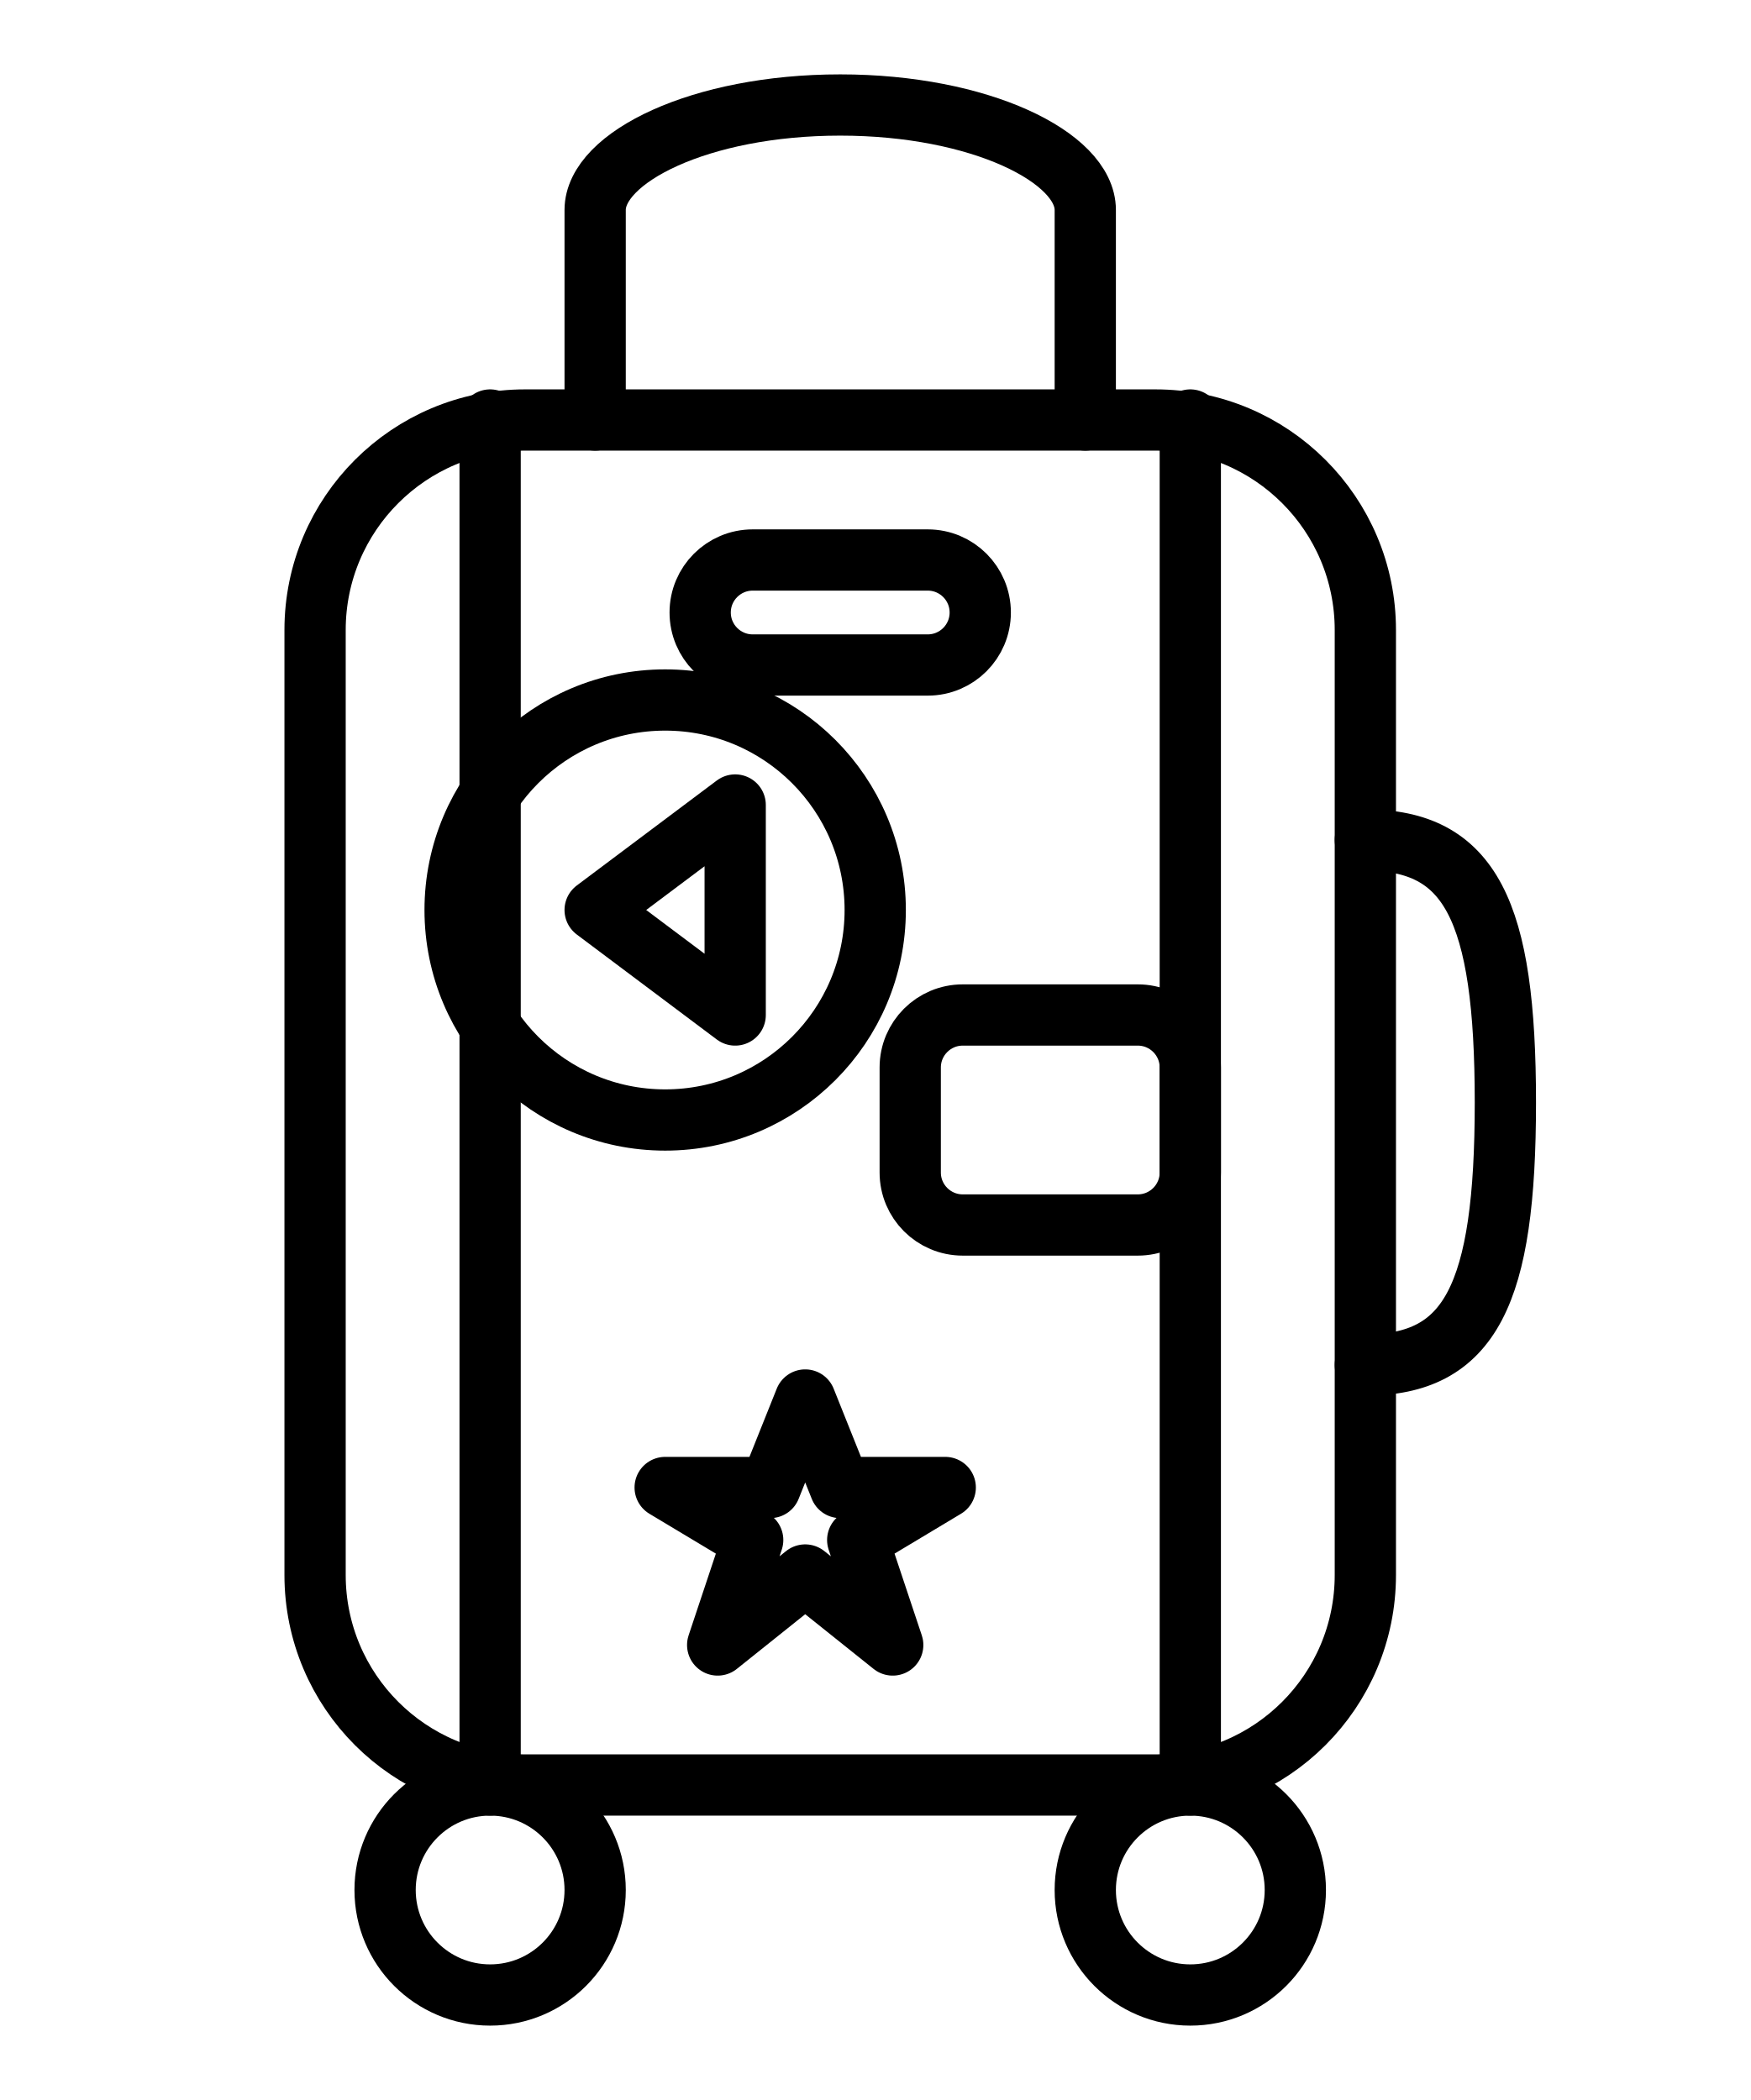
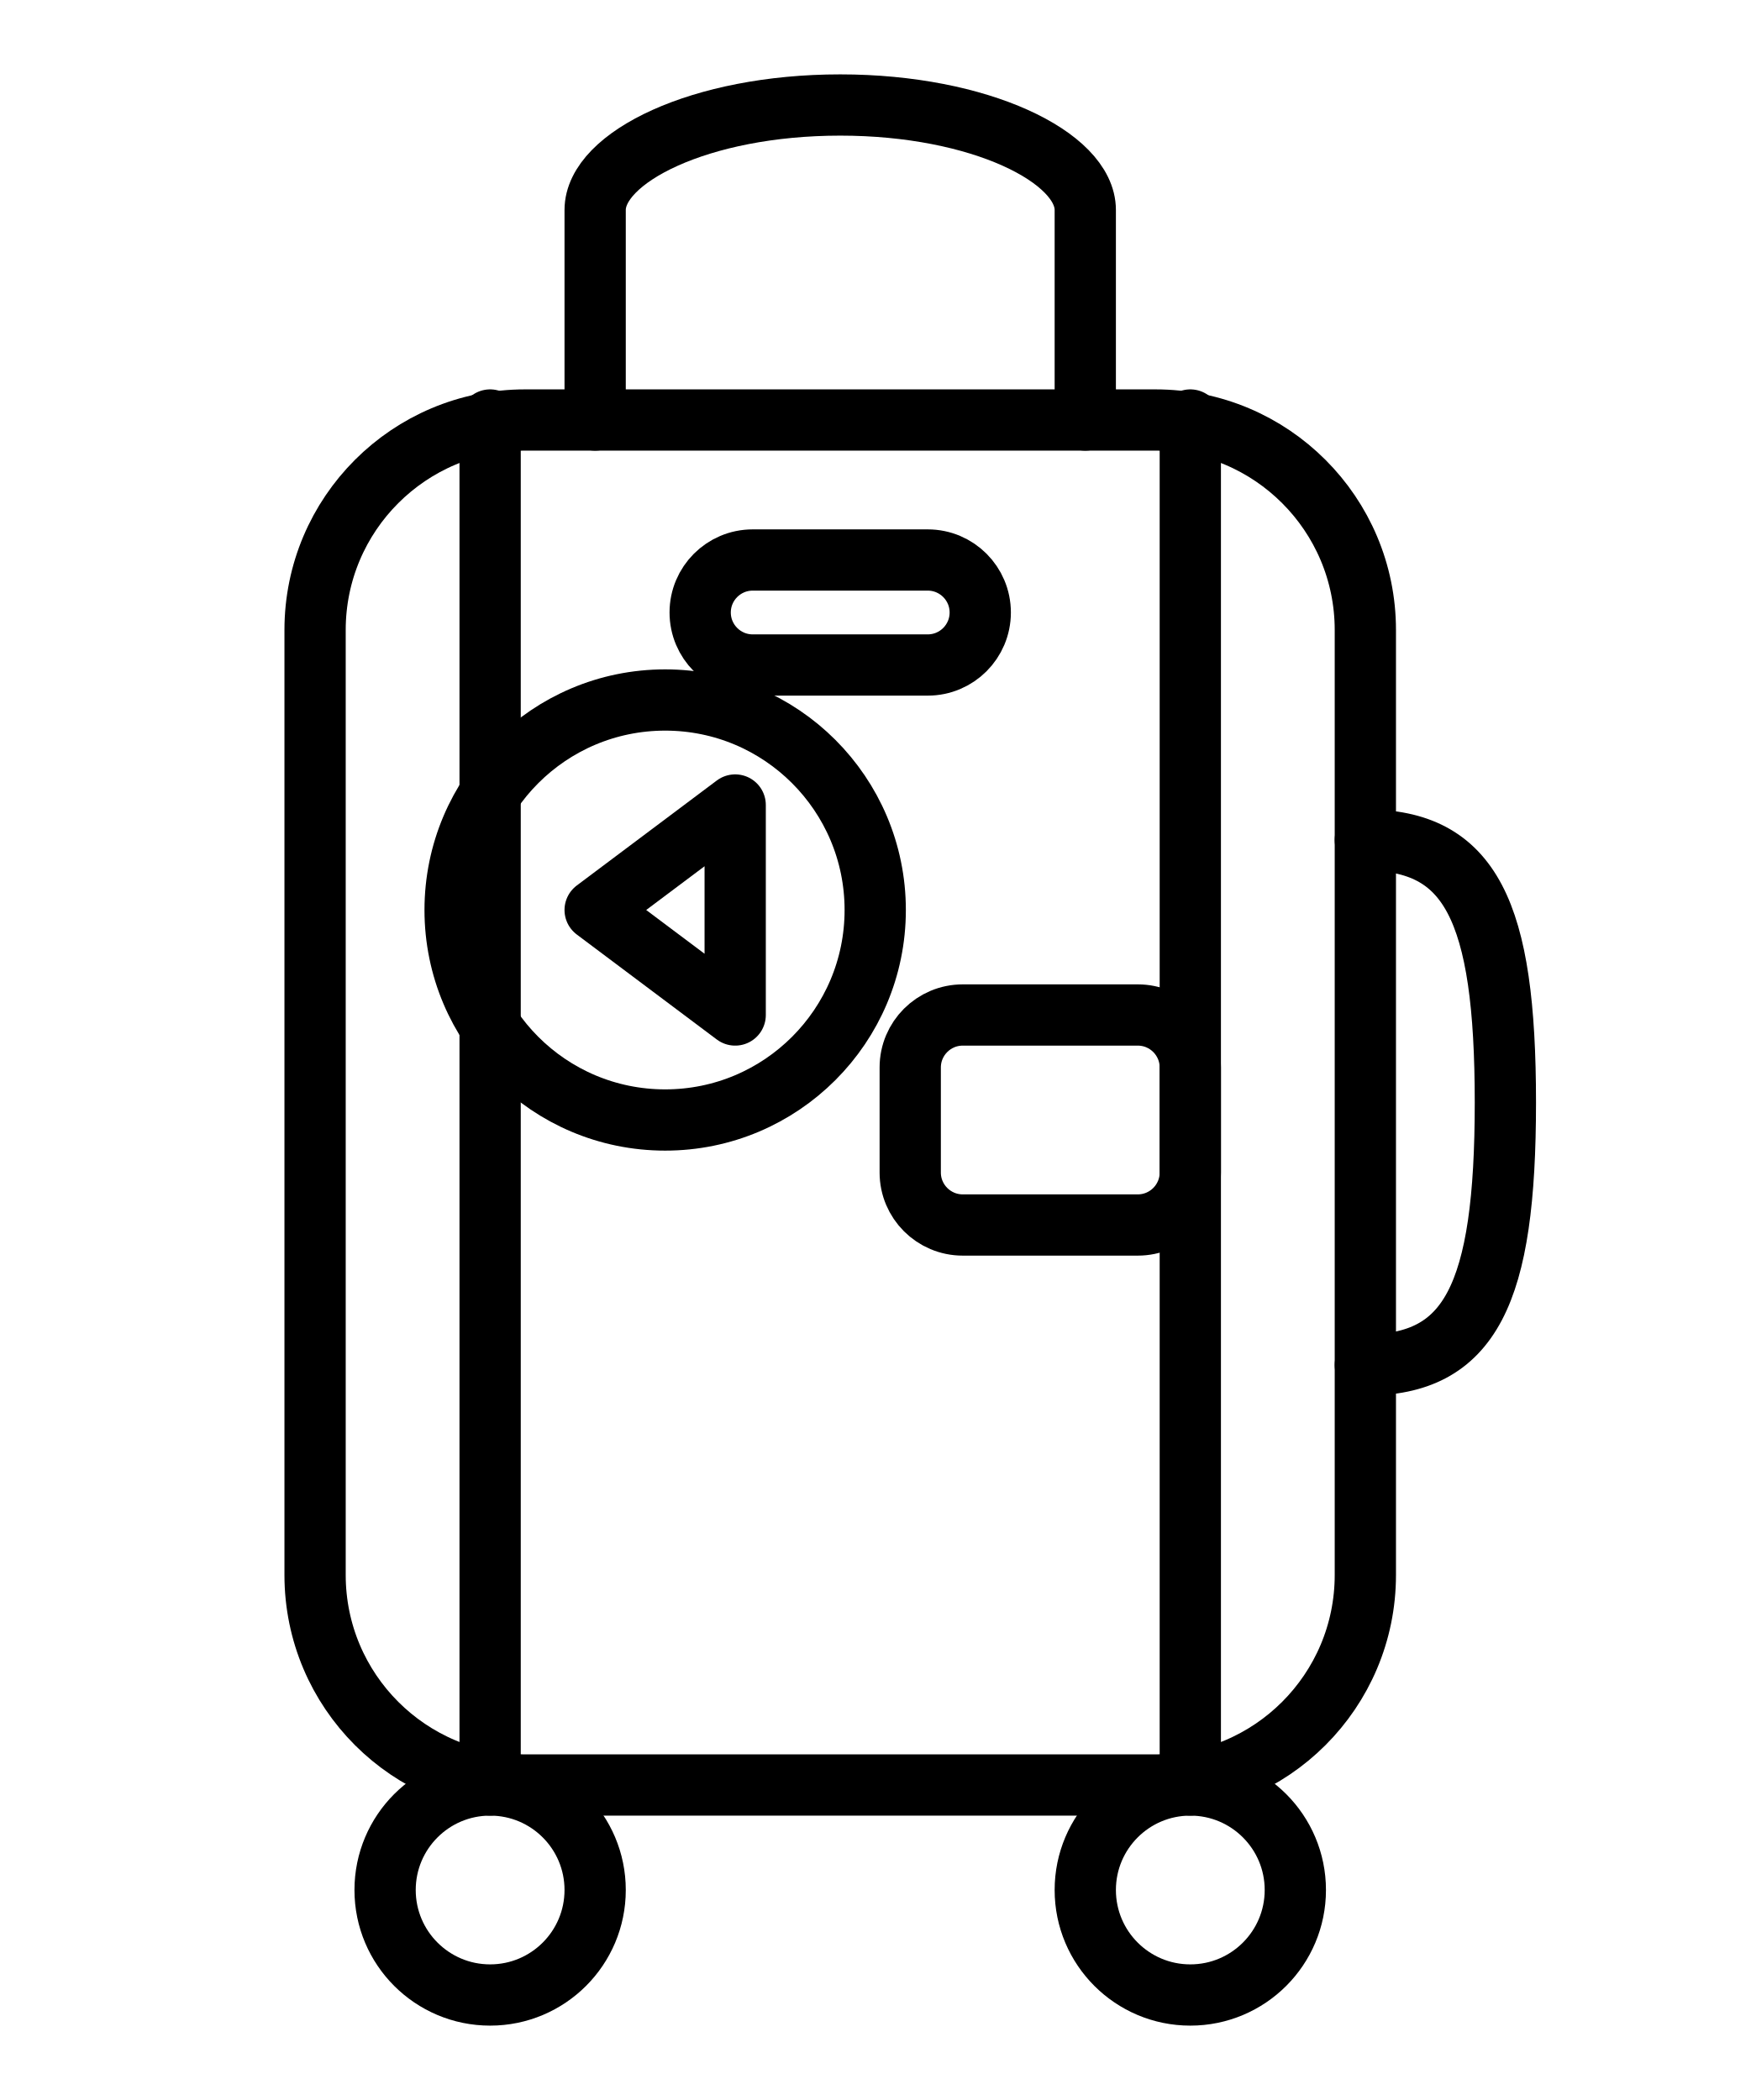
<svg xmlns="http://www.w3.org/2000/svg" viewBox="0 0 100 120" fill="none" stroke="currentColor" stroke-width="3.5" stroke-linecap="round" stroke-linejoin="round">
  <rect x="18" y="24" width="60" height="78" rx="12" />
  <path d="M34 24 V12 C34 9, 40 6, 48 6 C56 6, 62 9, 62 12 V24" />
  <rect x="40" y="32" width="16" height="6" rx="3" />
  <line x1="28" y1="24" x2="28" y2="102" />
  <line x1="68" y1="24" x2="68" y2="102" />
  <path d="M78 48 C84 48, 86 52, 86 63 C86 74, 84 78, 78 78" />
  <circle cx="28" cy="108" r="6" />
  <circle cx="68" cy="108" r="6" />
  <circle cx="38" cy="52" r="12" />
  <path d="M34 52 L42 46 L42 58 Z" />
  <rect x="52" y="58" width="16" height="12" rx="3" />
-   <polygon points="46,80 48,85 54,85 49,88 51,94 46,90 41,94 43,88 38,85 44,85" />
</svg>
